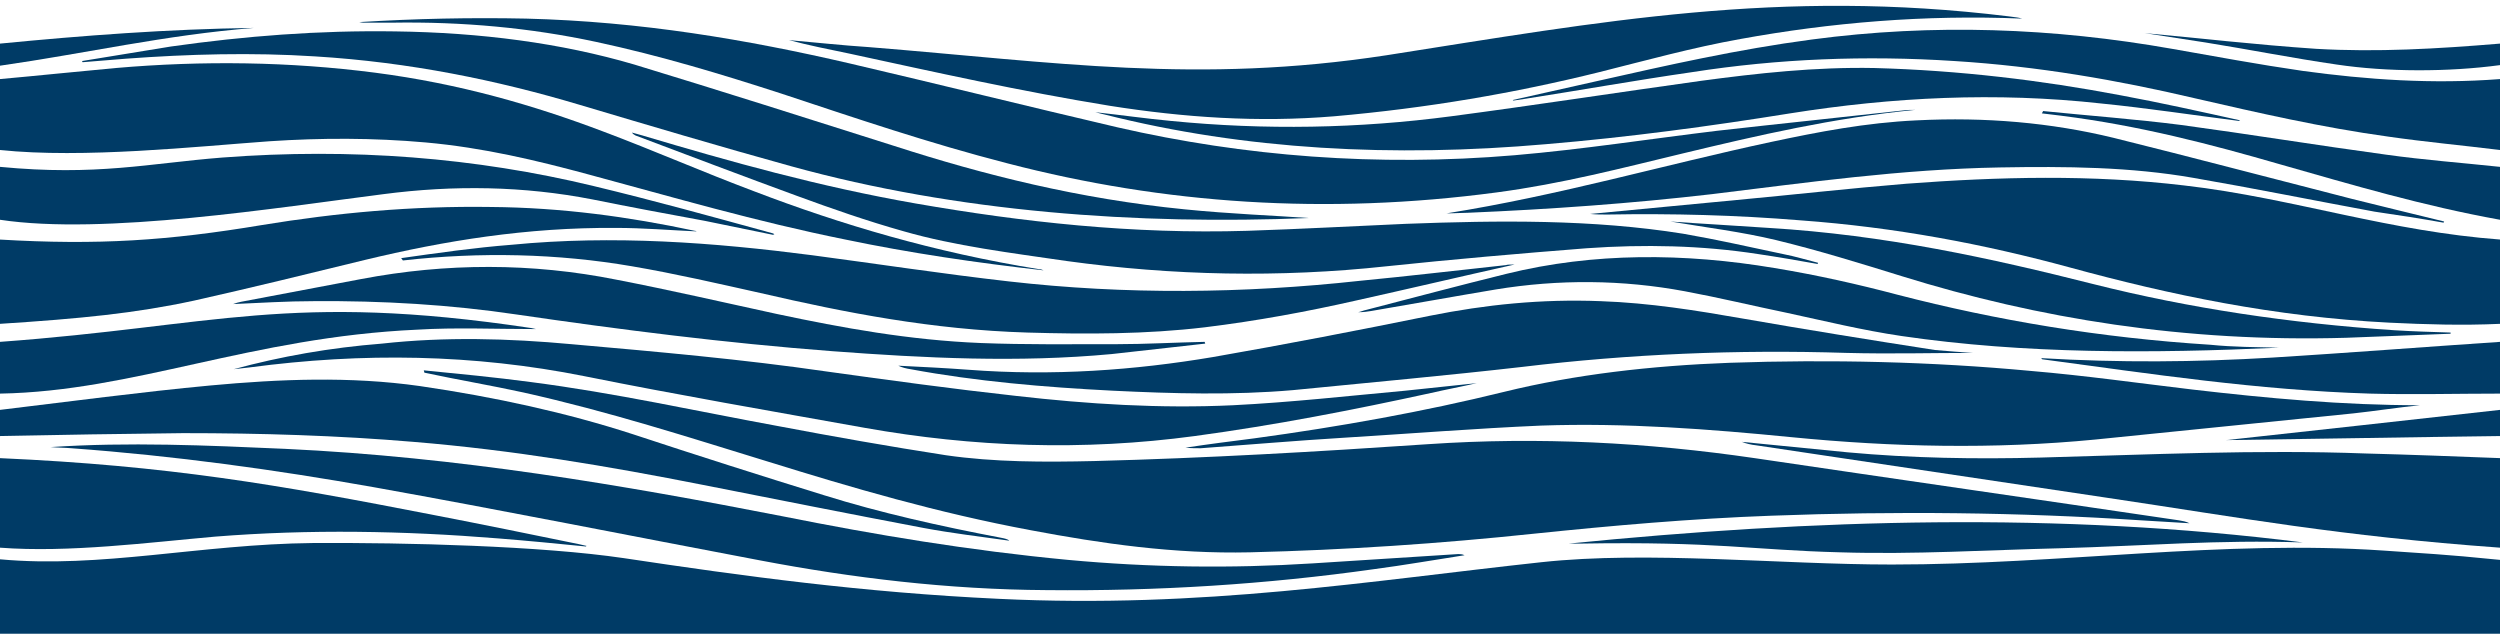
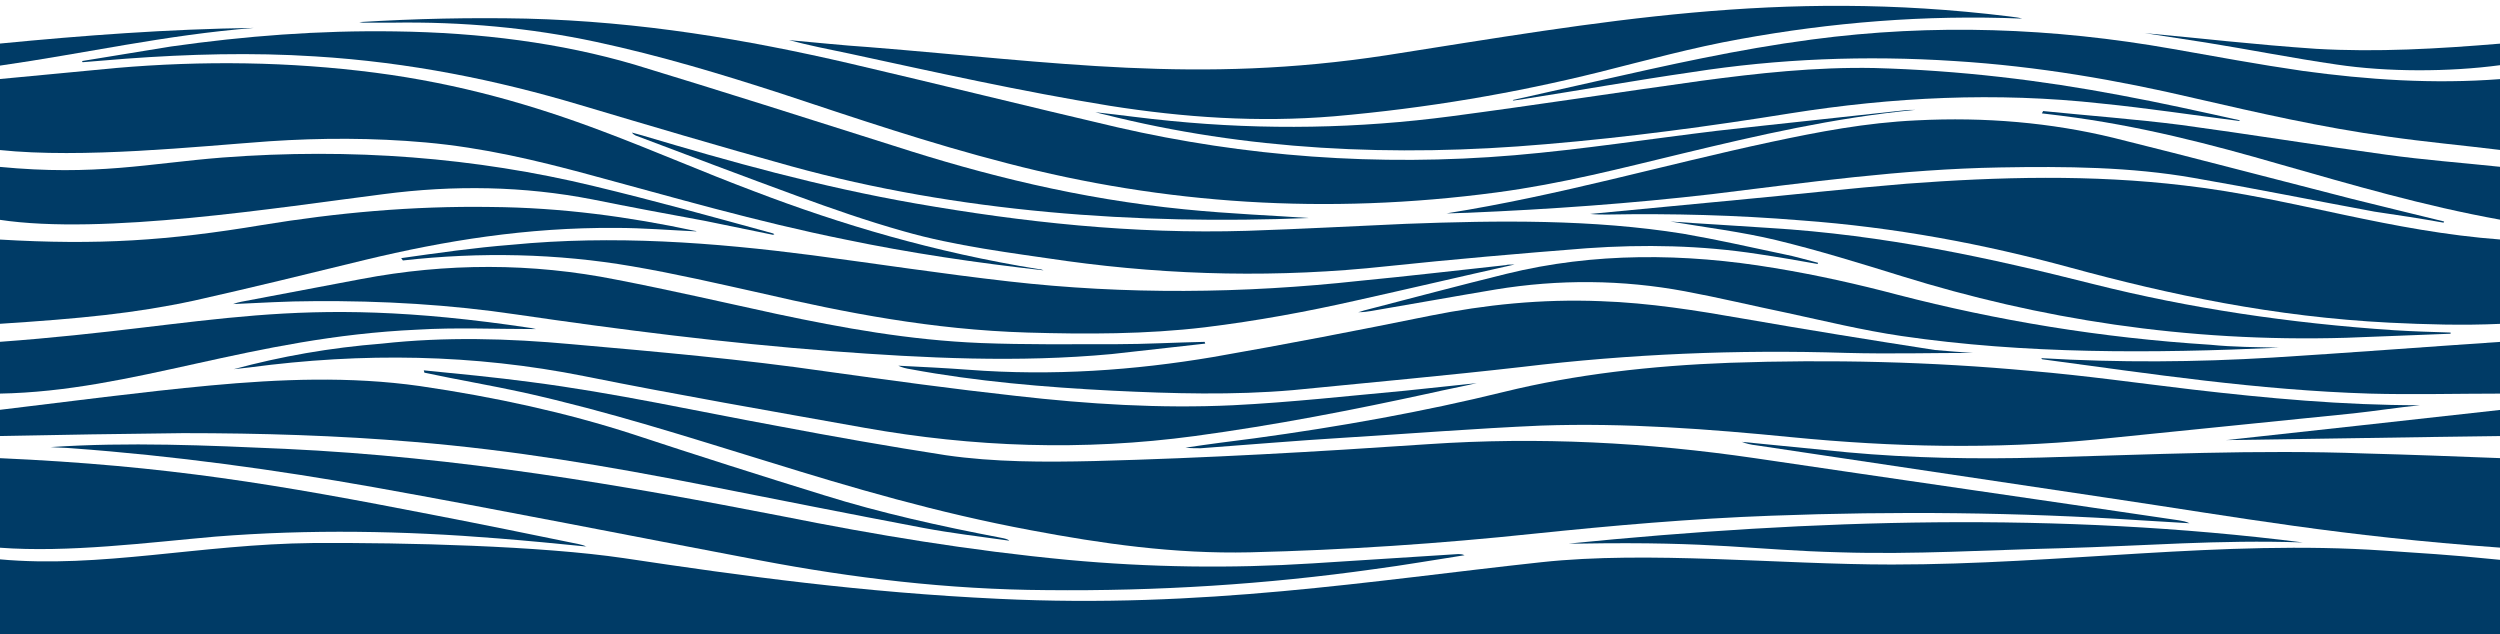
<svg xmlns="http://www.w3.org/2000/svg" version="1.1" id="Layer_1" x="0px" y="0px" viewBox="0 0 430 109" style="enable-background:new 0 0 430 109;" xml:space="preserve">
  <style type="text/css">
	.st0{fill-rule:evenodd;clip-rule:evenodd;fill:#003B66;}
</style>
-   <path class="st0" d="M430,55.7V41.2c-9.4-0.7-18.1-2.4-26.6-4.2c-9-1.9-18.1-4-27.7-5.1c-15.9-1.9-31.9-1.5-47.8-0.3  c-9.8,0.8-19.5,1.9-29.2,2.8c-8.4,0.8-16.8,1.6-25.2,2.4c1,0.1,2,0.1,3,0.1c11.1-0.2,22.2,0.1,33.2,1c16.4,1.2,31.6,4.1,46.3,8.1  c17.2,4.7,35.2,8.5,55,9.5C417.2,55.8,423.5,56,430,55.7z" />
+   <path class="st0" d="M430.1,55.7V41.2c-9.4-0.7-18.2-2.4-26.7-4.2c-9-1.9-18.1-4-27.7-5.1c-15.9-1.9-31.9-1.5-47.8-0.3  c-9.8,0.8-19.5,1.9-29.2,2.8c-8.4,0.8-16.8,1.6-25.2,2.4c1,0.1,2,0.1,3,0.1c11.1-0.2,22.2,0.1,33.2,1c16.4,1.2,31.6,4.1,46.3,8.1  c17.2,4.7,35.2,8.5,55,9.5C417.2,55.8,423.6,56,430.1,55.7z" />
  <path class="st0" d="M416.2,69.7c-13.3,0-26.2-1.2-39.1-2.7c-9.3-1.1-18.4-2.4-27.8-3.2c-17.1-1.6-34.5-2-51.8-1.4  c-13.5,0.5-26.6,2-38.8,5c-13.8,3.4-28.3,6-43,8c-3.9,0.5-7.9,1-11.8,1.6c0.9,0.1,1.8,0.1,2.6,0.1c8.2-0.6,16.3-1.3,24.5-1.8  c11.4-0.7,22.6-1.6,34.1-2.1c14.5-0.5,28.9,0.6,43.1,2c17.3,1.7,34.7,2.1,52.2,0.4c14.8-1.5,29.6-3,44.4-4.5  C408.5,70.7,412.3,70.1,416.2,69.7z" />
  <path class="st0" d="M329.4,18.9c-0.7,0-1.4,0-2.1,0.1c-10.7,1.2-21.4,2.3-32,3.5c-11.6,1.4-23.1,3.2-34.8,4.2  c-23.6,2-46.5,0.2-68.3-4.8c-15.4-3.6-30.7-7.4-46.1-11c-17.7-4.1-35.9-7.2-55.6-7.7C81,3,71.6,3.2,61.8,3.8  c0.5,0.1,0.6,0.1,0.8,0.1c1.6,0,3.2,0,4.8,0c12.2-0.2,23.9,0.9,35.1,3.3s21.7,5.6,31.9,8.9c12.7,4.2,25.3,8.5,38.9,12  c26.9,7,54.8,8.9,84.1,5c11.3-1.5,21.6-4.2,32-6.7C302.3,23.3,315.2,20.3,329.4,18.9z" />
  <path class="st0" d="M8.7,76.9c1.2,0.1,2.5,0.1,3.6,0.2c17.8,1.3,35.1,3.7,52,6.7c22.3,4,44.3,8.4,66.5,12.6c15.8,3,32.2,5,49.2,5.1  c19.1,0.2,37.9-1,56.3-3.6c5.3-0.7,10.4-1.6,15.6-2.4c-0.4-0.2-0.8-0.2-1.1-0.2c-8.3,0.5-16.7,1.1-25,1.6  c-14.1,0.9-28.1,0.7-42.1-0.6c-16.9-1.6-33.1-4.3-49.1-7.5C106.9,83.4,78.9,78.6,49,77.2C35.5,76.6,22.1,76,8.7,76.9z" />
  <path class="st0" d="M14.1,10.5c0.1,0.1,0.1,0.2,0.1,0.2c2.5-0.2,5-0.4,7.4-0.6C32.5,9.3,43.3,9,54.2,9.7c16.3,1,31.3,4.1,45.4,8.3  c12.1,3.6,24.2,7.2,36.5,10.6c28.6,7.9,59.5,10.1,89,8.9c-5.5-0.4-13.5-0.7-21.4-1.5c-18.1-1.8-34.4-5.9-49.9-10.9  c-14.8-4.7-29.6-9.4-44.7-14C96.5,7.4,82.7,5.6,68,5.4C54.8,5.2,42.1,6.2,29.4,8C24.3,8.8,19.2,9.7,14.1,10.5z" />
  <path class="st0" d="M40.2,63.5c0.9-0.1,1.8-0.2,2.7-0.3c19.5-2.6,38.6-2.3,57.6,1.5c15.9,3.2,32.1,6,48.3,8.9  c18.6,3.3,37.4,4,56.7,1.4c14-1.9,27.3-4.5,40.6-7.4c2.6-0.6,5.3-1.1,7.9-1.7c-4.1,0.4-8.2,0.9-12.3,1.3c-9.8,0.9-19.6,2-29.6,2.5  c-12.6,0.6-25-0.2-37.3-1.6c-10.9-1.2-21.8-2.7-32.6-4.2c-14.4-2.1-29.2-3.4-43.9-4.7c-10.9-1-21.7-1.3-32.6-0.1  C56.8,59.8,48.3,61.3,40.2,63.5z" />
  <path class="st0" d="M69,44.4l0.3,0.4c13.3-1.5,26.6-1.2,39.4,1c7.6,1.3,14.9,3,22.1,4.6c14.7,3.4,29.5,6.3,45.9,6.8  c10.2,0.3,20.4,0.3,30.5-0.9c9-1.1,17.6-2.7,26-4.6c9-2,17.9-4.1,27.3-6.2c-0.8,0-1.2,0-1.5,0.1c-8.3,0.9-16.8,1.9-25.1,2.7  c-20.1,2.2-40.3,2.4-60.4,0.1c-11.4-1.3-22.5-3-33.8-4.5c-17-2.2-34.2-3.5-51.7-1.8C81.6,42.6,75.3,43.5,69,44.4z" />
  <path class="st0" d="M312.6,45.4c0.1-0.1,0.1-0.1,0.1-0.2c-2-0.5-3.9-1.1-6-1.5c-5.7-1.2-11.4-2.5-17.2-3.5  c-15.6-2.5-31.7-2.3-47.7-1.7c-9.1,0.4-18.2,0.9-27.3,1.2c-19.7,0.6-38.6-1.5-57-4.7c-16.6-2.9-31.9-7.2-47-11.7  c-0.6-0.2-1.2-0.3-1.8-0.5c0.1,0.2,0.4,0.4,0.6,0.5c9.3,3.5,18.5,7,27.8,10.4c6,2.2,12,4.3,18.4,6.1c8.7,2.5,18.4,3.7,28,5.1  c18.2,2.5,36.5,2.9,55,0.9c11.4-1.2,22.9-2.2,34.4-3.1c9.9-0.7,19.8-0.5,29.5,1C305.8,44.2,309.2,44.8,312.6,45.4z" />
  <path class="st0" d="M385.1,20.8c0.1,0,0.1-0.1,0.2-0.1c-6.8-1.5-13.5-3-20.5-4.3c-13.7-2.6-27.8-4.3-42.4-4.7  c-10.2-0.2-20.1,0.9-29.8,2.2c-14.4,2-28.6,4.2-43,6.1c-15.9,2.1-32,2.4-48.2,0.8c-4.3-0.4-8.4-1-13-1.5c0.7,0.2,1.2,0.3,1.6,0.4  c24.2,6.1,49.6,7.4,75.9,5.1c14.3-1.2,28.3-3.1,42-5.3c17.6-2.8,35.4-3.7,53.5-1.7C369.4,18.6,377.2,19.8,385.1,20.8z" />
  <path class="st0" d="M420.3,38.3c0-0.1,0.1-0.2,0.1-0.2c-5.3-1.3-10.7-2.6-15.9-3.9c-13.7-3.5-27.3-7.1-41-10.5  c-10.7-2.6-22-3.6-33.8-3c-8.8,0.4-17,2-25,3.7c-18.7,4-36.4,9.2-55.9,12.3c1.3,0,2.5-0.1,3.6-0.1c14.2-0.6,28.2-1.6,42-3.2  c16.4-2,32.6-4.3,49.6-4.6c11.3-0.2,22.5-0.1,33.3,1.8c10.4,1.8,20.8,3.9,31.1,5.8C412.5,37,416.4,37.6,420.3,38.3z" />
  <path class="st0" d="M207.3,59.1c0-0.1-0.1-0.2-0.1-0.3c-5,0.1-10.2,0.4-15.2,0.4c-7.8,0-15.6,0.1-23.3-0.2  c-12.3-0.5-23.8-2.6-35.1-5c-9.2-2-18.3-4.1-27.6-5.9c-14.5-2.9-29.2-2.9-43.9-0.1c-6.9,1.3-13.7,2.6-20.6,3.9  c-0.5,0.1-0.9,0.2-1.4,0.4c4.6-0.2,9.3-0.5,13.8-0.5c11.8-0.1,23.6,0.6,35,2.3c17.8,2.6,35.8,4.9,54.2,6.3c16,1.2,32,2,48.1,0.5  C196.5,60.3,201.9,59.7,207.3,59.1z" />
  <path class="st0" d="M421.5,57.4c0-0.1,0-0.1,0-0.2c-3.2-0.1-6.5-0.2-9.7-0.4c-18-1.2-35.3-3.8-51.6-7.9c-17.8-4.5-36-8.5-56-9.7  c-5.7-0.4-11.4-0.7-16.9-1.1c6,1,12.4,1.8,18.2,3.2c7.4,1.8,14.5,4,21.6,6.2c23.5,7.3,48.7,11.4,76.4,10.6  C409.5,57.9,415.5,57.6,421.5,57.4z" />
  <path class="st0" d="M72.9,63.7c6.1,0.6,12.3,1.2,18.3,2c14.7,1.9,28.5,5,42.7,7.6c9.5,1.8,19.1,3.5,28.8,5c8.3,1.2,16.9,1.2,25.5,1  c19.2-0.5,38.3-1.6,57.4-2.9s37.7-0.3,56.2,2.4c24.3,3.6,48.7,7.1,73,10.7c0.6,0.1,1.2,0.2,1.8,0.5c-2.8-0.2-5.5-0.3-8.3-0.5  c-21.2-1.4-42.3-1.6-63.6-0.8c-13.8,0.5-27.4,1.7-40.9,3.1c-16.1,1.7-32.4,2.8-48.8,3.2c-13.1,0.3-25.5-1.5-37.7-3.8  c-16.1-3-30.7-7.3-45.2-11.8c-13.7-4.2-27.3-8.6-42.1-11.9c-5.5-1.2-11.4-2.2-17-3.4C72.9,63.8,72.9,63.7,72.9,63.7z" />
-   <path class="st0" d="M0,25.8V13.6c6.7-0.6,13.3-1.3,19.9-1.9c15-1.3,29.9-1.1,44.6,0.8c14.6,1.9,27.3,5.6,39.2,10.1  c8.8,3.3,17.2,7,26,10.3c14.9,5.7,31,10.5,49,13.4c0.3,0,0.6,0.1,0.8,0.2c-11.6-1.3-23.1-3-34.1-5.3c-15.4-3.1-29.7-7.3-44.2-11.2  c-8.9-2.4-18-4.6-28-5.5c-9-0.8-17.9-0.8-26.9-0.2C33.8,25.2,14.3,27.3,0,25.8z" />
+   <path class="st0" d="M-0.1,25.8V13.6c6.7-0.6,13.4-1.3,20-1.9c15-1.3,29.9-1.1,44.6,0.8c14.6,1.9,27.3,5.6,39.2,10.1  c8.8,3.3,17.2,7,26,10.3c14.9,5.7,31,10.5,49,13.4c0.3,0,0.6,0.1,0.8,0.2c-11.6-1.3-23.1-3-34.1-5.3c-15.4-3.1-29.7-7.3-44.2-11.2  c-8.9-2.4-18-4.6-28-5.5c-9-0.8-17.9-0.8-26.9-0.2C33.8,25.2,14.2,27.3-0.1,25.8z" />
  <path class="st0" d="M347.8,3.2c-16.8-0.7-33,0.7-48.4,3.5c-8.4,1.5-16.3,3.7-24.3,5.7c-14.5,3.6-29.6,6.2-45.6,7.6  c-13.2,1.1-25.9,0.2-38.6-1.8c-15.4-2.5-30.1-5.8-44.9-9c-3.4-0.7-6.9-1.4-10.3-2.3c4.6,0.4,9.1,0.9,13.7,1.2  c32.3,2.6,56.5,6.4,89.1,1.4c37-5.8,67.6-11.5,106.9-6.7c0.5,0.1,1,0.1,1.5,0.2C347.1,3,347.4,3.1,347.8,3.2z" />
  <path class="st0" d="M339.3,60.7c-6.8,0-14.3,0.2-21.7,0c-18.9-0.6-37.4,0.2-55.7,2.4c-13.1,1.5-26.4,2.7-39.5,4  c-10.3,0.9-20.7,0.6-31,0.1c-11.8-0.6-23.5-1.6-34.8-3.7c-0.7-0.1-1.5-0.3-2.1-0.6c4,0.2,8.1,0.4,12.1,0.7  c14.4,1.1,28.5,0.1,42.1-2.2c12.6-2.2,25-4.6,37.3-7.1c9.5-1.9,19.1-2.9,29.3-2.5c8.5,0.3,16.5,1.6,24.5,3c10.9,1.9,22,3.7,33,5.4  C335.1,60.4,337.6,60.6,339.3,60.7z" />
-   <path class="st0" d="M0,70.5c11.7-1.4,24.4-3.1,36.2-4.2c11.9-1.1,24-1.6,36,0.1c13,1.9,25.3,4.6,36.7,8.3  c10.9,3.6,21.9,7.1,32.9,10.5c9.6,3,19.9,5.3,30.4,7.3c0.5,0.1,1.1,0.2,1.4,0.5c-5-0.7-10-1.3-14.8-2.2c-12.7-2.4-25.2-4.9-37.9-7.4  c-16.2-3.2-32.7-6-49.8-7.4c-13-1.1-26.3-1.5-39.6-1.5C22.2,74.6,9.3,74.8,0,75V70.5L0,70.5z" />
-   <path class="st0" d="M430,94.2c-27.7-2-44.2-5.1-67.7-8.6c-20.1-3-40.1-6-60.2-9c-0.9-0.1-1.8-0.3-2.5-0.6c6,0.6,12.1,1.2,18.2,1.8  c10.9,1,22,1.2,33.2,0.9c18.7-0.5,37.2-1.4,55.9-0.7c7.7,0.2,15.4,0.5,23.2,0.8v15.4H430z" />
-   <path class="st0" d="M260.2,17.2c4.9-1.1,9.8-2.2,14.7-3.3c12-2.7,23.9-5.4,36.7-7.1c21-2.8,41.6-2,62,1.6  c7.4,1.3,14.9,2.7,22.5,3.8c11,1.5,22.3,2.3,33.9,1.4v12.2c-6.5-0.8-13-1.4-19.2-2.3c-11.6-1.6-22.4-4.1-33.3-6.6  c-13.2-3.1-26.9-5.5-41.3-6.4c-15.3-1-30.4-0.4-45.1,1.9c-9.7,1.4-19.2,3.1-28.8,4.6c-0.7,0.1-1.3,0.2-2,0.3L260.2,17.2z" />
-   <path class="st0" d="M-0.1,41.2c17,1,29,0.2,45.2-2.5c12.8-2.1,25.8-3.3,39.3-3.1c12.3,0.1,23.8,1.7,35.1,4.1c0.2,0,0.3,0.1,0.3,0.1  c-4.5-0.2-9.1-0.6-13.9-0.6c-15.3-0.1-29.4,2.2-43.1,5.5c-9.8,2.4-19.6,4.8-29.4,7c-10.2,2.2-19.5,3.1-33.4,4L-0.1,41.2L-0.1,41.2z" />
-   <path class="st0" d="M133,40.4c-3.9-0.8-7.8-1.6-11.7-2.4c-6.5-1.2-13-2.4-19.4-3.7c-11.8-2.3-23.8-2.5-36-0.9  C47.8,35.7,17.8,40.5,0,37.8v-9.1c16.6,1.6,25.6-0.6,38.2-1.6c22.3-1.7,43.6,0,63.9,4.9c10.4,2.5,20.5,5.3,30.7,8.1  c0.1,0,0.3,0.1,0.4,0.2C133,40.3,133,40.4,133,40.4z" />
-   <path class="st0" d="M100.8,94c-5-0.5-10.1-1-15.2-1.4C69.5,91.3,53.3,91,37,92.3c-11.4,1-25.2,2.8-37,1.9V78.8  c29,1.3,47.5,4.5,74.7,9.8c8.3,1.6,16.6,3.3,24.9,5c0.4,0.1,0.9,0.2,1.3,0.3C100.9,93.9,100.8,93.9,100.8,94z" />
+   <path class="st0" d="M-0.1,70.5c11.7-1.4,24.5-3.1,36.3-4.2c11.9-1.1,24-1.6,36,0.1c13,1.9,25.3,4.6,36.7,8.3  c10.9,3.6,21.9,7.1,32.9,10.5c9.6,3,19.9,5.3,30.4,7.3c0.5,0.1,1.1,0.2,1.4,0.5c-5-0.7-10-1.3-14.8-2.2c-12.7-2.4-25.2-4.9-37.9-7.4  c-16.2-3.2-32.7-6-49.8-7.4c-13-1.1-26.3-1.5-39.6-1.5C22.2,74.6,9.2,74.8-0.1,75V70.5L-0.1,70.5z" />
+   <path class="st0" d="M430.1,94.2c-27.7-2-44.3-5.1-67.8-8.6c-20.1-3-40.1-6-60.2-9c-0.9-0.1-1.8-0.3-2.5-0.6  c6,0.6,12.1,1.2,18.2,1.8c10.9,1,22,1.2,33.2,0.9c18.7-0.5,37.2-1.4,55.9-0.7c7.7,0.2,15.4,0.5,23.2,0.8V94.2L430.1,94.2L430.1,94.2  z" />
+   <path class="st0" d="M260.2,17.2c4.9-1.1,9.8-2.2,14.7-3.3c12-2.7,23.9-5.4,36.7-7.1c21-2.8,41.6-2,62,1.6  c7.4,1.3,14.9,2.7,22.5,3.8c11,1.5,22.4,2.3,34,1.4v12.2c-6.5-0.8-13.1-1.4-19.3-2.3c-11.6-1.6-22.4-4.1-33.3-6.6  c-13.2-3.1-26.9-5.5-41.3-6.4c-15.3-1-30.4-0.4-45.1,1.9c-9.7,1.4-19.2,3.1-28.8,4.6c-0.7,0.1-1.3,0.2-2,0.3L260.2,17.2z" />
+   <path class="st0" d="M-0.1,41.2c17,1,29,0.2,45.2-2.5c12.8-2.1,25.8-3.3,39.3-3.1c12.3,0.1,23.8,1.7,35.1,4.1c0.2,0,0.3,0.1,0.3,0.1  c-4.5-0.2-9.1-0.6-13.9-0.6c-15.3-0.1-29.4,2.2-43.1,5.5c-9.8,2.4-19.6,4.8-29.4,7c-10.2,2.2-19.6,3.1-33.5,4V41.2L-0.1,41.2z" />
+   <path class="st0" d="M133,40.4c-3.9-0.8-7.8-1.6-11.7-2.4c-6.5-1.2-13-2.4-19.4-3.7c-11.8-2.3-23.8-2.5-36-0.9  c-18.1,2.3-48.2,7.1-66,4.4v-9.1c16.6,1.6,25.7-0.6,38.3-1.6c22.3-1.7,43.6,0,63.9,4.9c10.4,2.5,20.5,5.3,30.7,8.1  c0.1,0,0.3,0.1,0.4,0.2C133,40.3,133,40.4,133,40.4z" />
+   <path class="st0" d="M100.8,94c-5-0.5-10.1-1-15.2-1.4C69.5,91.3,53.3,91,37,92.3c-11.4,1-25.3,2.8-37.1,1.9V78.8  c29,1.3,47.6,4.5,74.8,9.8c8.3,1.6,16.6,3.3,24.9,5C100,93.7,100.5,93.8,100.8,94C100.9,93.9,100.8,93.9,100.8,94z" />
  <path class="st0" d="M392,59.8c-21.9,1-43.7,1.1-64.9-2c-6.8-1-13.3-2.6-19.8-4c-5.8-1.2-11.6-2.6-17.5-3.7  c-10.7-2-21.7-2.1-32.6-0.3c-7.2,1.2-14.3,2.5-21.4,3.7c-0.6,0.1-1.3,0.2-2.2,0.2c0.5-0.1,0.9-0.3,1.4-0.4c8.1-2.1,16-4.2,24.1-6.2  c15-3.7,30.6-3.6,46.1-1c7.3,1.2,14.4,2.8,21.2,4.6c17,4.4,34.8,7.4,53.8,8.6C384.1,59.7,388.1,59.7,392,59.8z" />
-   <path class="st0" d="M0,58.8c37-2.7,49.8-8.6,91.2-2.4c0.2,0,0.4,0.1,1,0.2c-7.1,0-13.8-0.3-20.4,0.1C43.1,58,23.1,67.3,0,67.7V58.8  z" />
-   <path class="st0" d="M430,58.8v8.9c-7,0-15.4,0.2-22.4,0c-19.3-0.6-37.7-3.4-56.3-5.9c-0.1,0-0.1-0.1-0.2-0.2  c13.3,0.8,26.6,0.7,39.8-0.1C403.8,60.7,416.6,59.7,430,58.8z" />
+   <path class="st0" d="M-0.1,58.8c37-2.7,49.9-8.6,91.3-2.4c0.2,0,0.4,0.1,1,0.2c-7.1,0-13.8-0.3-20.4,0.1C43.1,58,23,67.3-0.1,67.7  V58.8z" />
+   <path class="st0" d="M430.1,58.8v8.9c-7,0-15.5,0.2-22.5,0c-19.3-0.6-37.7-3.4-56.3-5.9c-0.1,0-0.1-0.1-0.2-0.2  c13.3,0.8,26.6,0.7,39.8-0.1C403.8,60.7,416.7,59.7,430.1,58.8z" />
  <path class="st0" d="M269.8,93.5c42.1-4.2,84.3-5.5,126.3-0.2c-14.6-0.5-27.1,0.6-41.7,1c-12.6,0.3-25.2,1.1-37.9,0.7  c-15.3-0.4-21.2-1.9-44.7-1.5C271.1,93.5,270.4,93.5,269.8,93.5z" />
-   <path class="st0" d="M351.4,19.1c7.9,0.8,16,1.4,23.8,2.4c11.8,1.6,23.4,3.5,35.2,5.1c6.4,0.9,13,1.4,19.6,2.1v9.1  c-13.3-2.4-25.4-6-37.7-9.5c-12.1-3.5-24.3-6.7-37.8-8.4c-1.1-0.1-2.2-0.3-3.3-0.4C351.3,19.3,351.4,19.2,351.4,19.1z" />
-   <path class="st0" d="M368.9,5.7c8.8,0.8,19.1,2,29.5,2.7c10.4,0.6,20.8,0,31.6-0.9v3.7c-8.9,1.2-19.4,1.2-28.1-0.1  c-7.6-1.1-15.1-2.6-22.6-3.8C375.3,6.7,371.4,6.1,368.9,5.7z" />
-   <path class="st0" d="M430,70.5V75c-16.1,0.2-32.1,0.5-47.1,0.7C397.8,74.1,413.7,72.3,430,70.5z" />
-   <path class="st0" d="M0,11.3V7.5C14.4,6.1,28.9,5,43.7,4.8C28.5,6,14.7,9.2,0,11.3z" />
-   <path class="st0" d="M0,109V96.2c17.4,1.6,34.4-2.6,53.8-2.8c16.1-0.1,39.3,0.5,53.5,2.6c20.6,3.1,41.1,5.9,64.5,7  c35.2,1.7,63.7-3.1,93.3-6.3c18.5-2,40.9,0.4,60.3,0.4c29,0,57-4.3,84.6-2.4c6.9,0.5,10.2,0.6,20,1.6V109H0z" />
+   <path class="st0" d="M351.4,19.1c7.9,0.8,16,1.4,23.8,2.4c11.8,1.6,23.4,3.5,35.2,5.1c6.4,0.9,13.1,1.4,19.7,2.1v9.1  c-13.3-2.4-25.5-6-37.8-9.5c-12.1-3.5-24.3-6.7-37.8-8.4c-1.1-0.1-2.2-0.3-3.3-0.4C351.3,19.3,351.4,19.2,351.4,19.1z" />
+   <path class="st0" d="M368.9,5.7c8.8,0.8,19.1,2,29.5,2.7c10.4,0.6,20.9,0,31.7-0.9v3.7c-8.9,1.2-19.5,1.2-28.2-0.1  c-7.6-1.1-15.1-2.6-22.6-3.8C375.3,6.7,371.4,6.1,368.9,5.7z" />
+   <path class="st0" d="M430.1,70.5V75c-16.1,0.2-32.2,0.5-47.2,0.7C397.8,74.1,413.8,72.3,430.1,70.5z" />
+   <path class="st0" d="M-0.1,11.3V7.5c14.4-1.4,29-2.5,43.8-2.7C28.5,6,14.6,9.2-0.1,11.3z" />
+   <path class="st0" d="M-0.1,109.1V96.2c17.4,1.6,34.5-2.6,53.9-2.8c16.1-0.1,39.3,0.5,53.5,2.6c20.6,3.1,41.1,5.9,64.5,7  c35.2,1.7,63.7-3.1,93.3-6.3c18.5-2,40.9,0.4,60.3,0.4c29,0,57-4.3,84.6-2.4c6.9,0.5,10.3,0.6,20.1,1.6v12.8H-0.1z" />
</svg>
